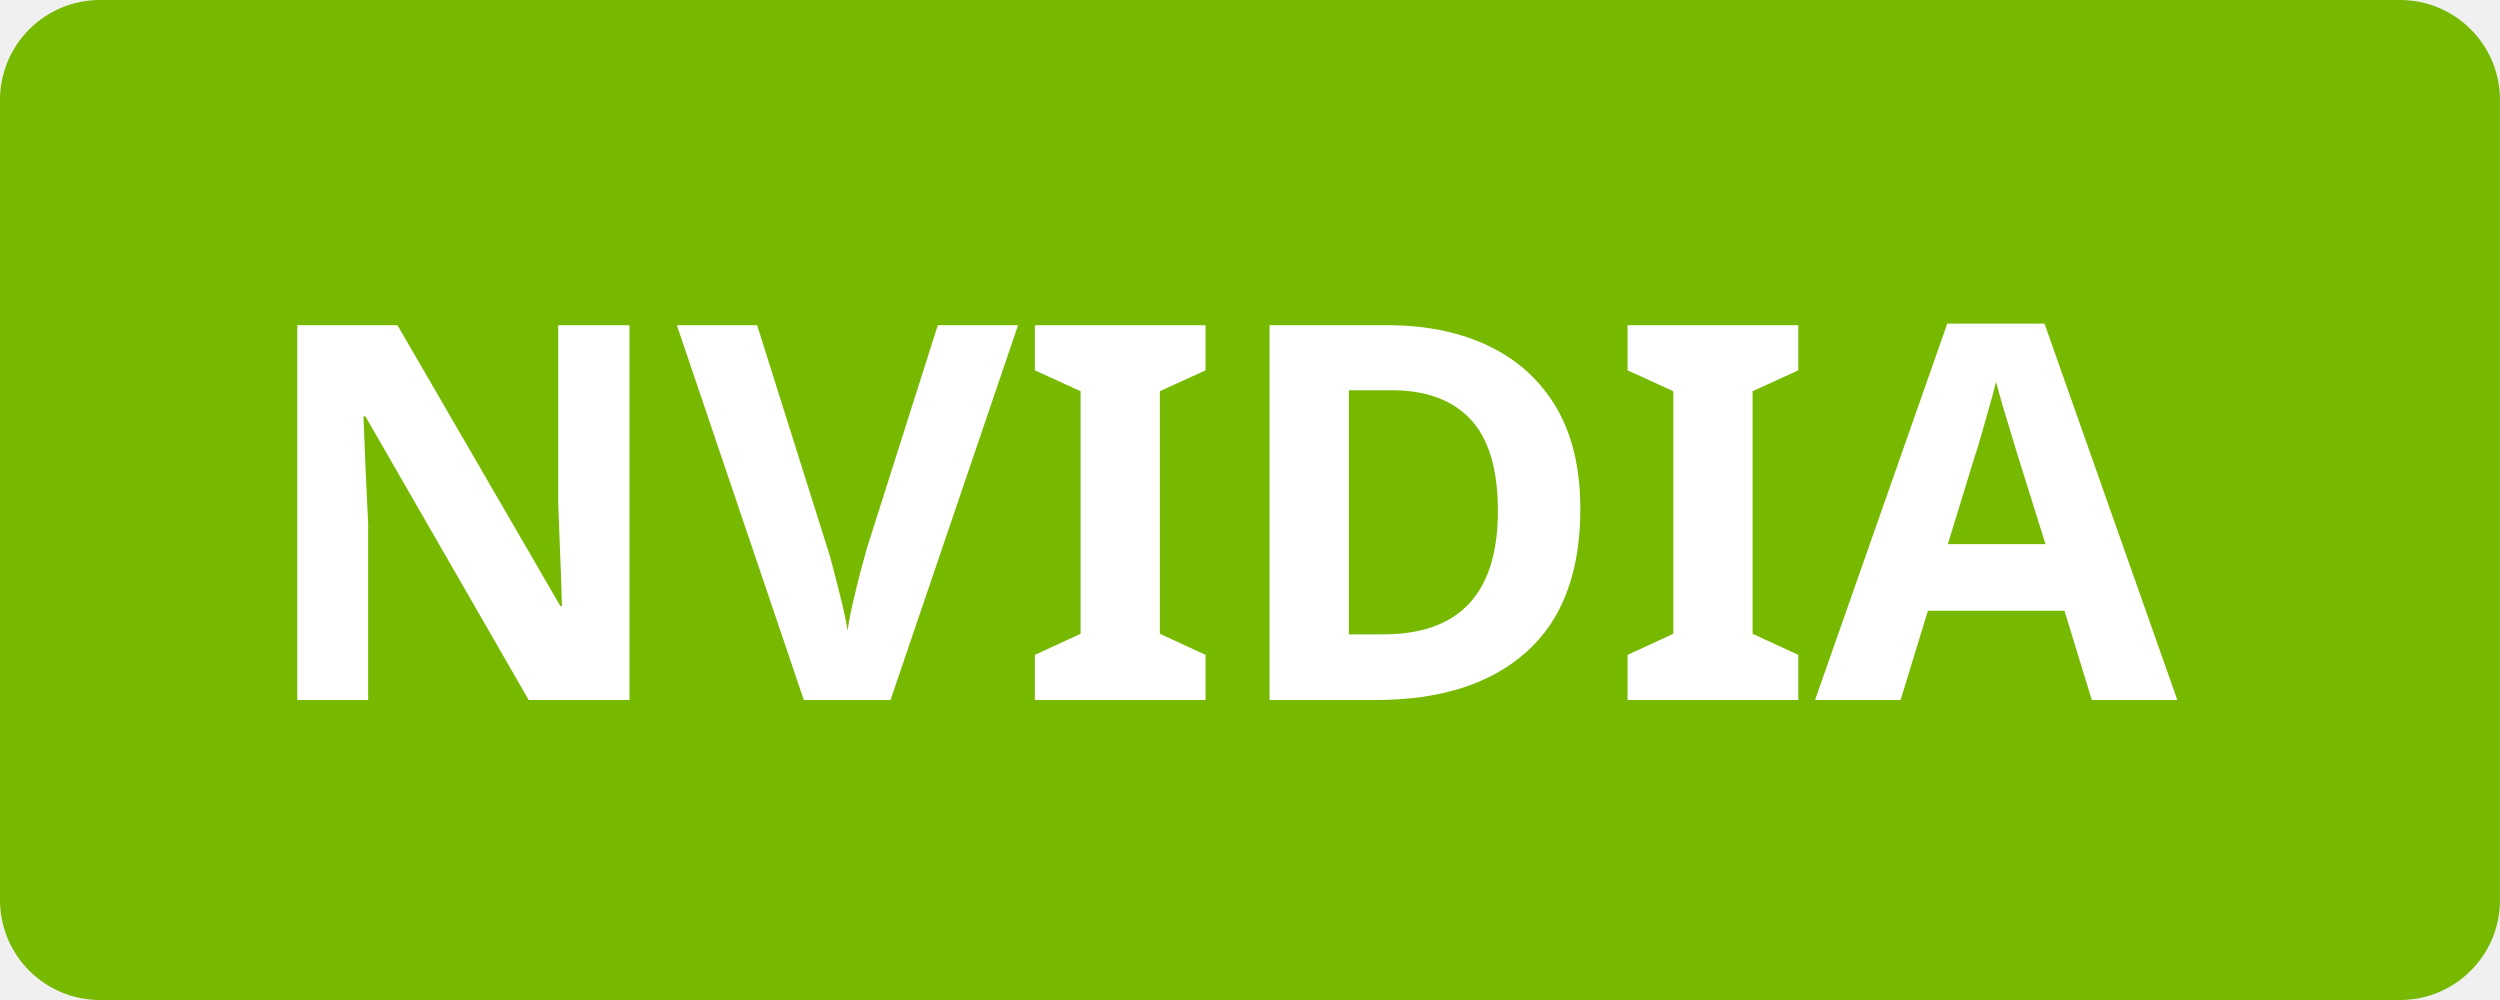
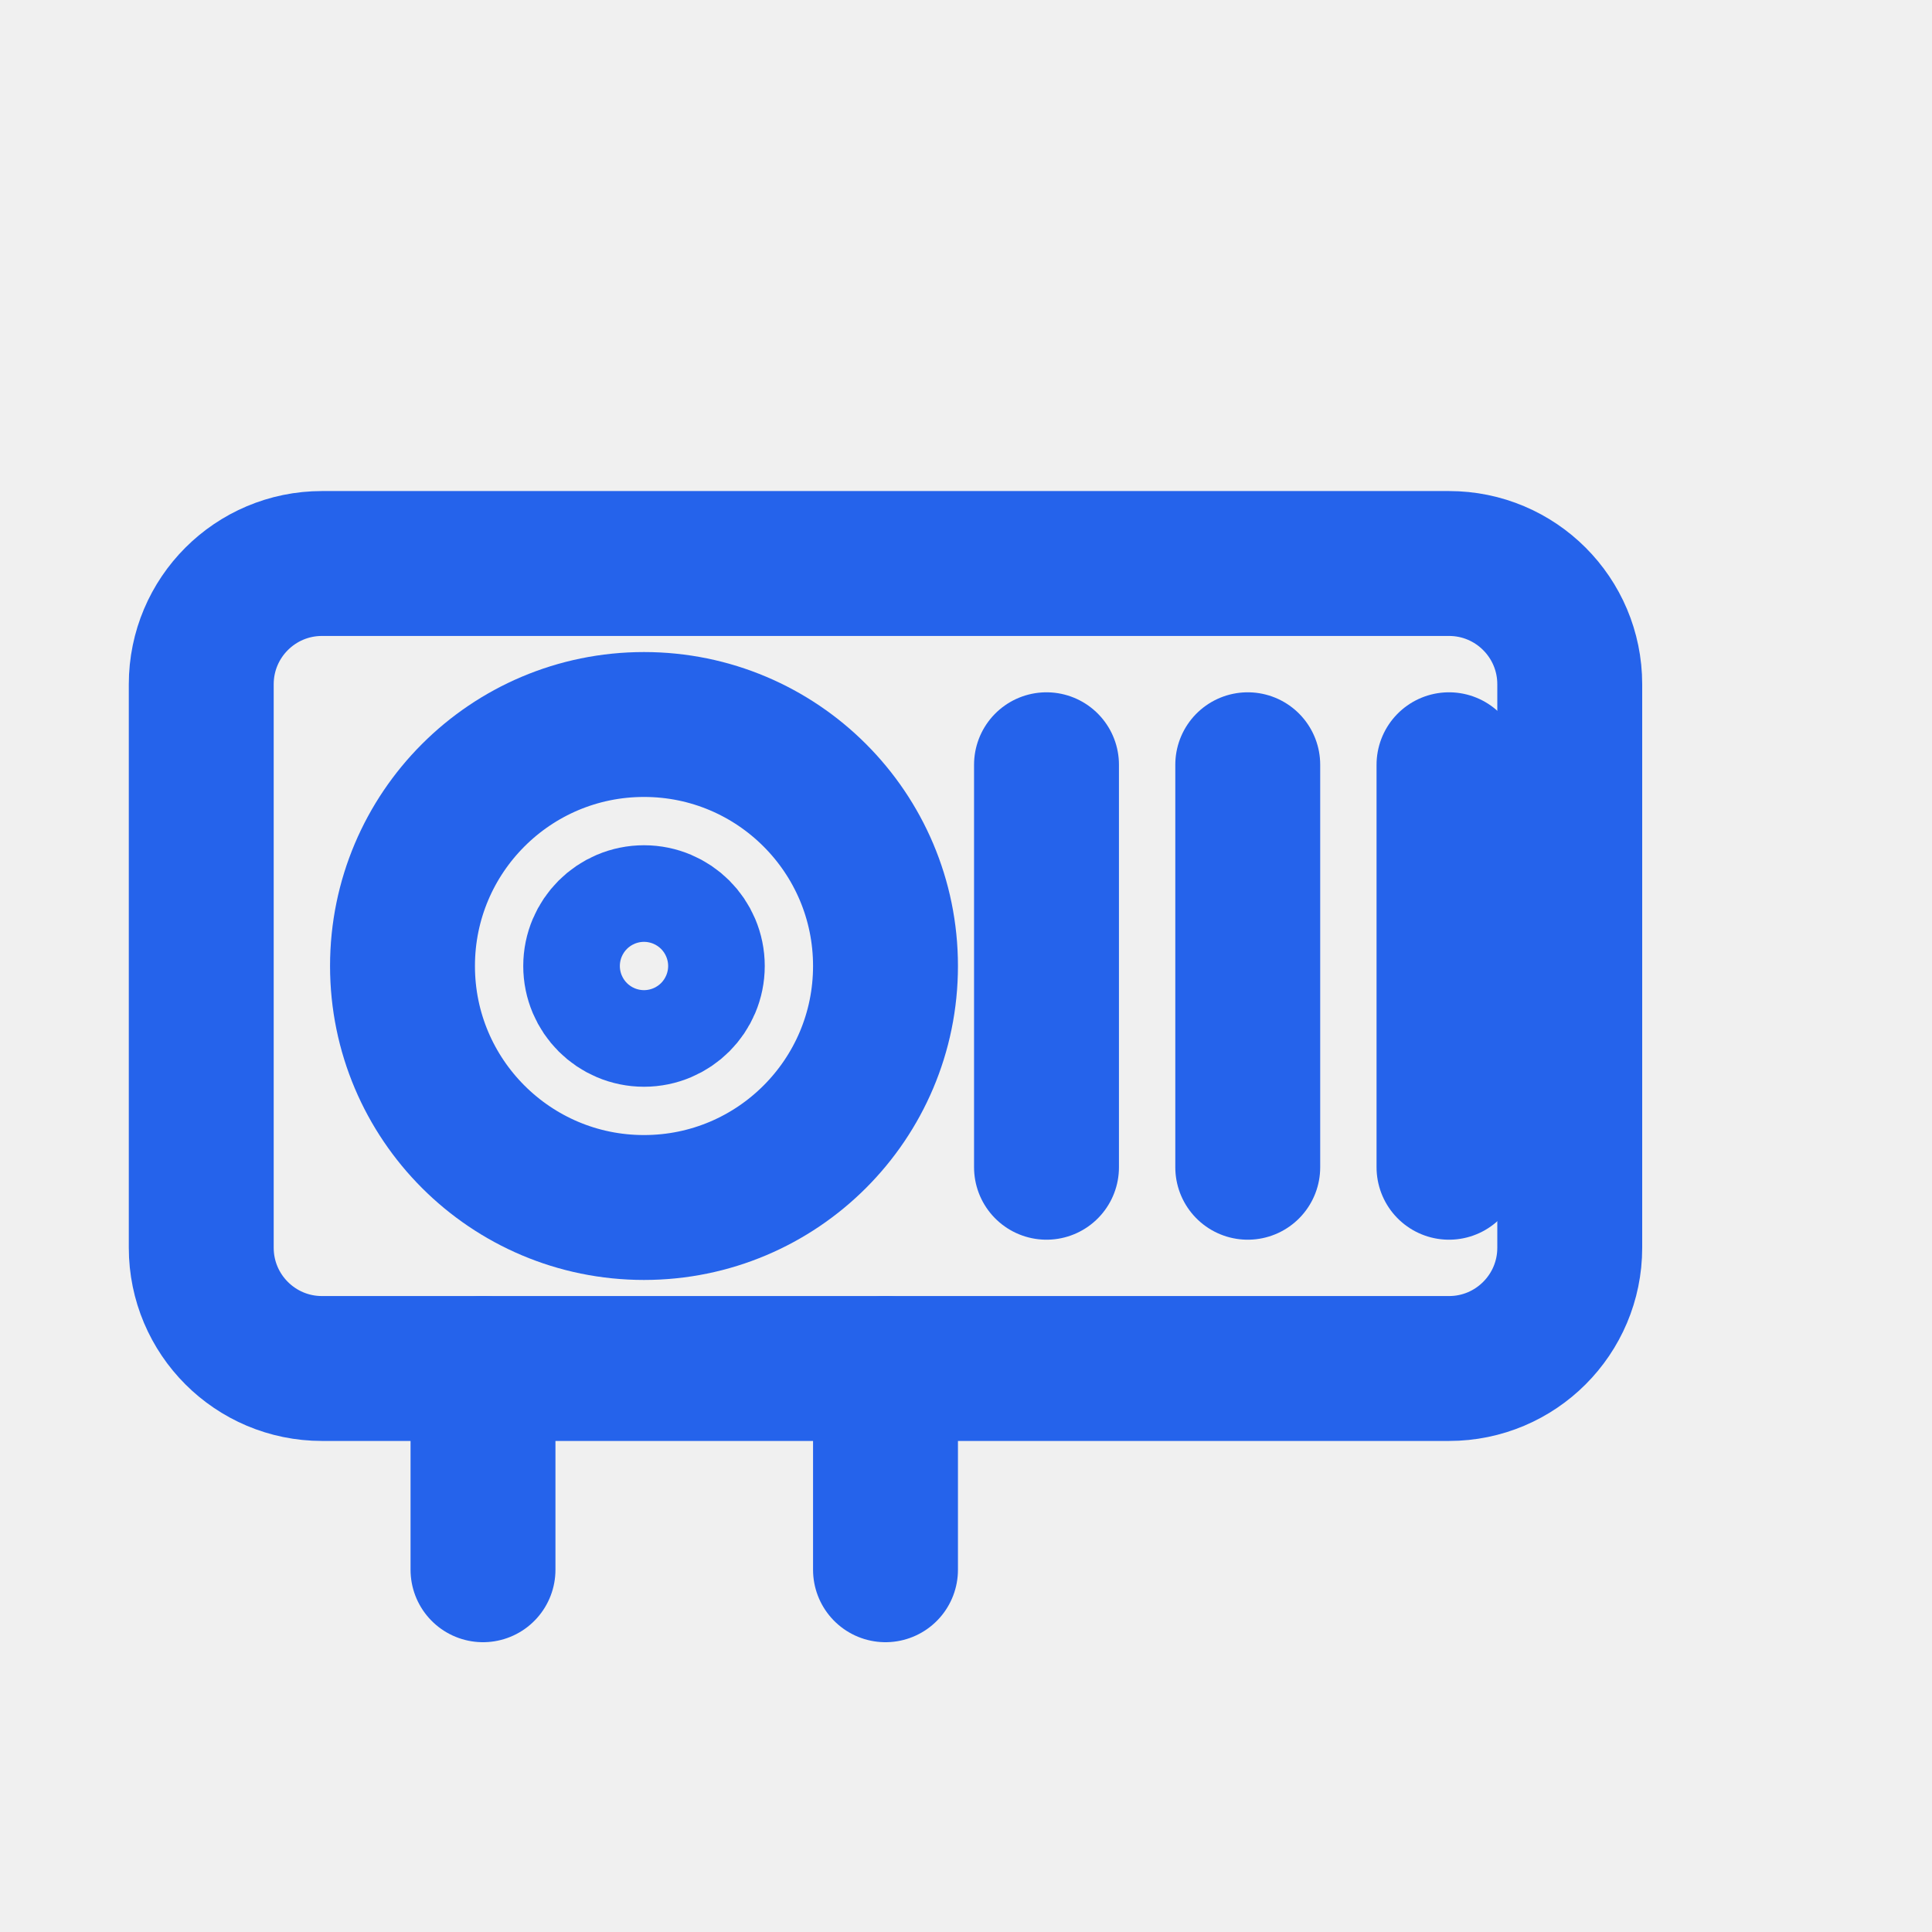
- <svg xmlns="http://www.w3.org/2000/svg" viewBox="0 0 200 80">
-   <rect width="200" height="80" rx="8" fill="#76B900" />
-   <text x="20" y="56" font-family="Arial Black,sans-serif" font-size="42" font-weight="900" fill="white">NVIDIA</text>
+ <svg xmlns="http://www.w3.org/2000/svg" width="28" height="28" viewBox="0 0 24 24" fill="none" stroke="#2563EB" stroke-width="1.8" stroke-linecap="round" stroke-linejoin="round">
+   <rect x="2.5" y="7" width="17" height="10" rx="1.5" />
+   <circle cx="8" cy="12" r="3" />
+   <circle cx="8" cy="12" r="0.6" />
+   <path d="M13 9.5v5M15.5 9.5v5M18 9.5v5" />
+   <path d="M6 17v2.5M11 17v2.5" />
</svg>
